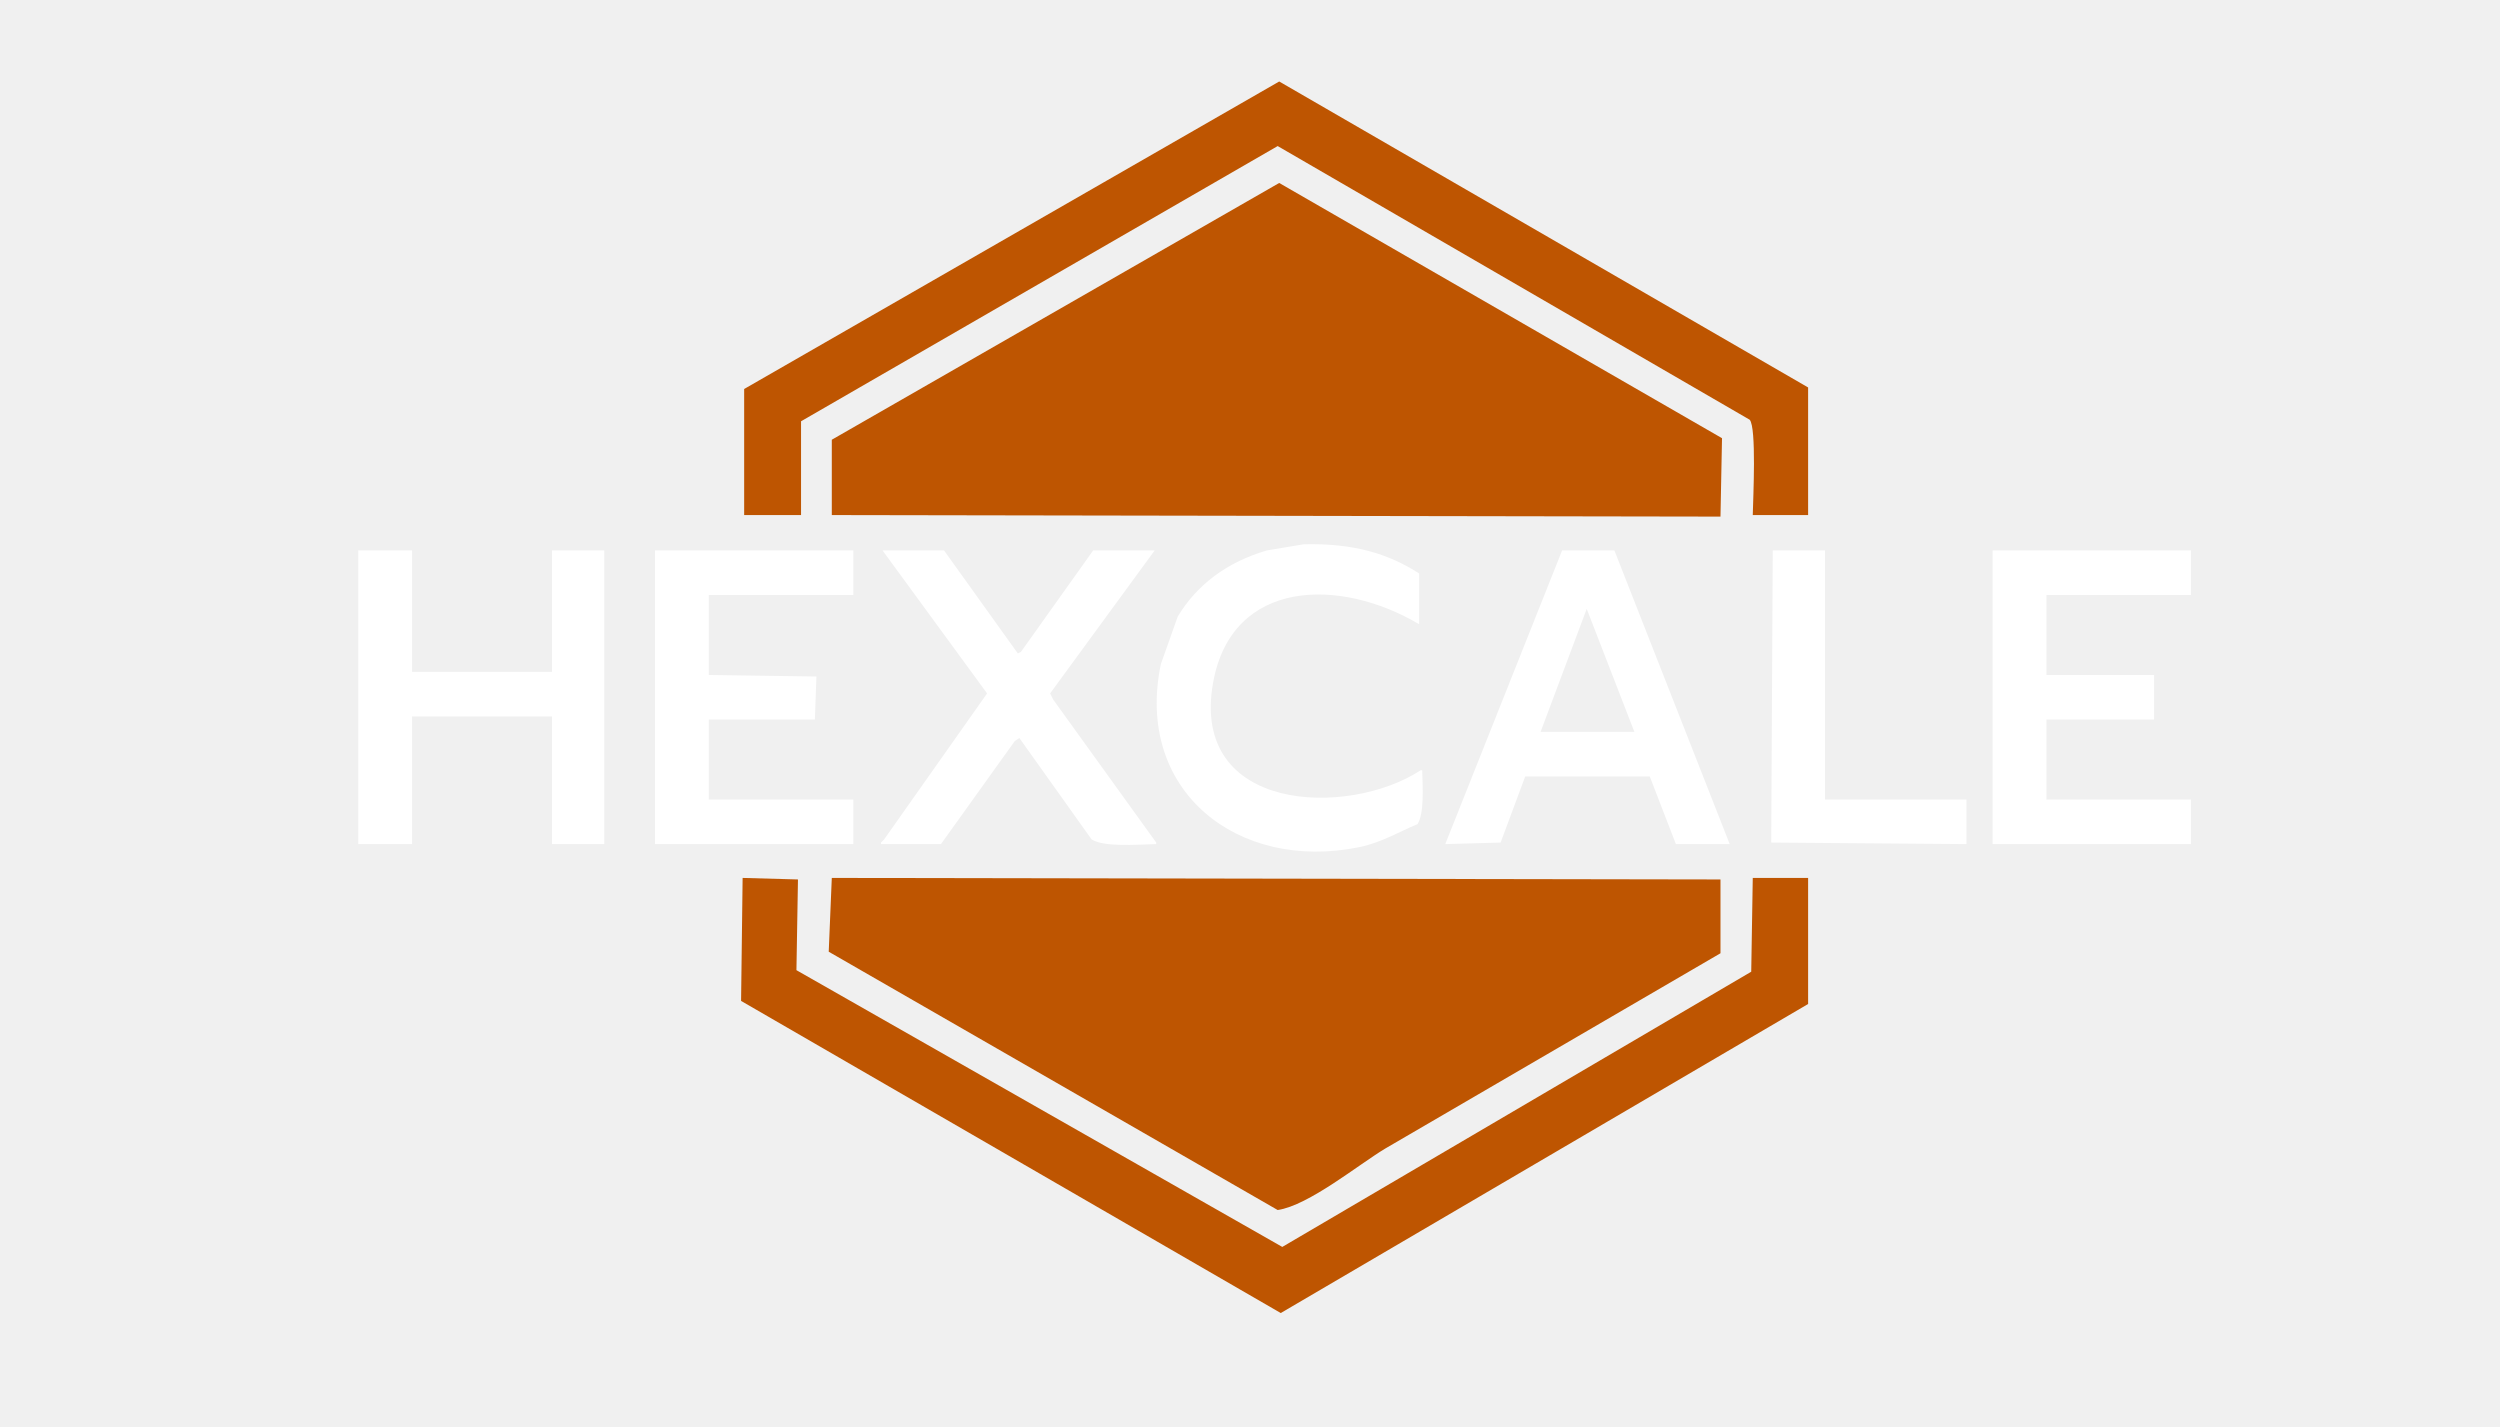
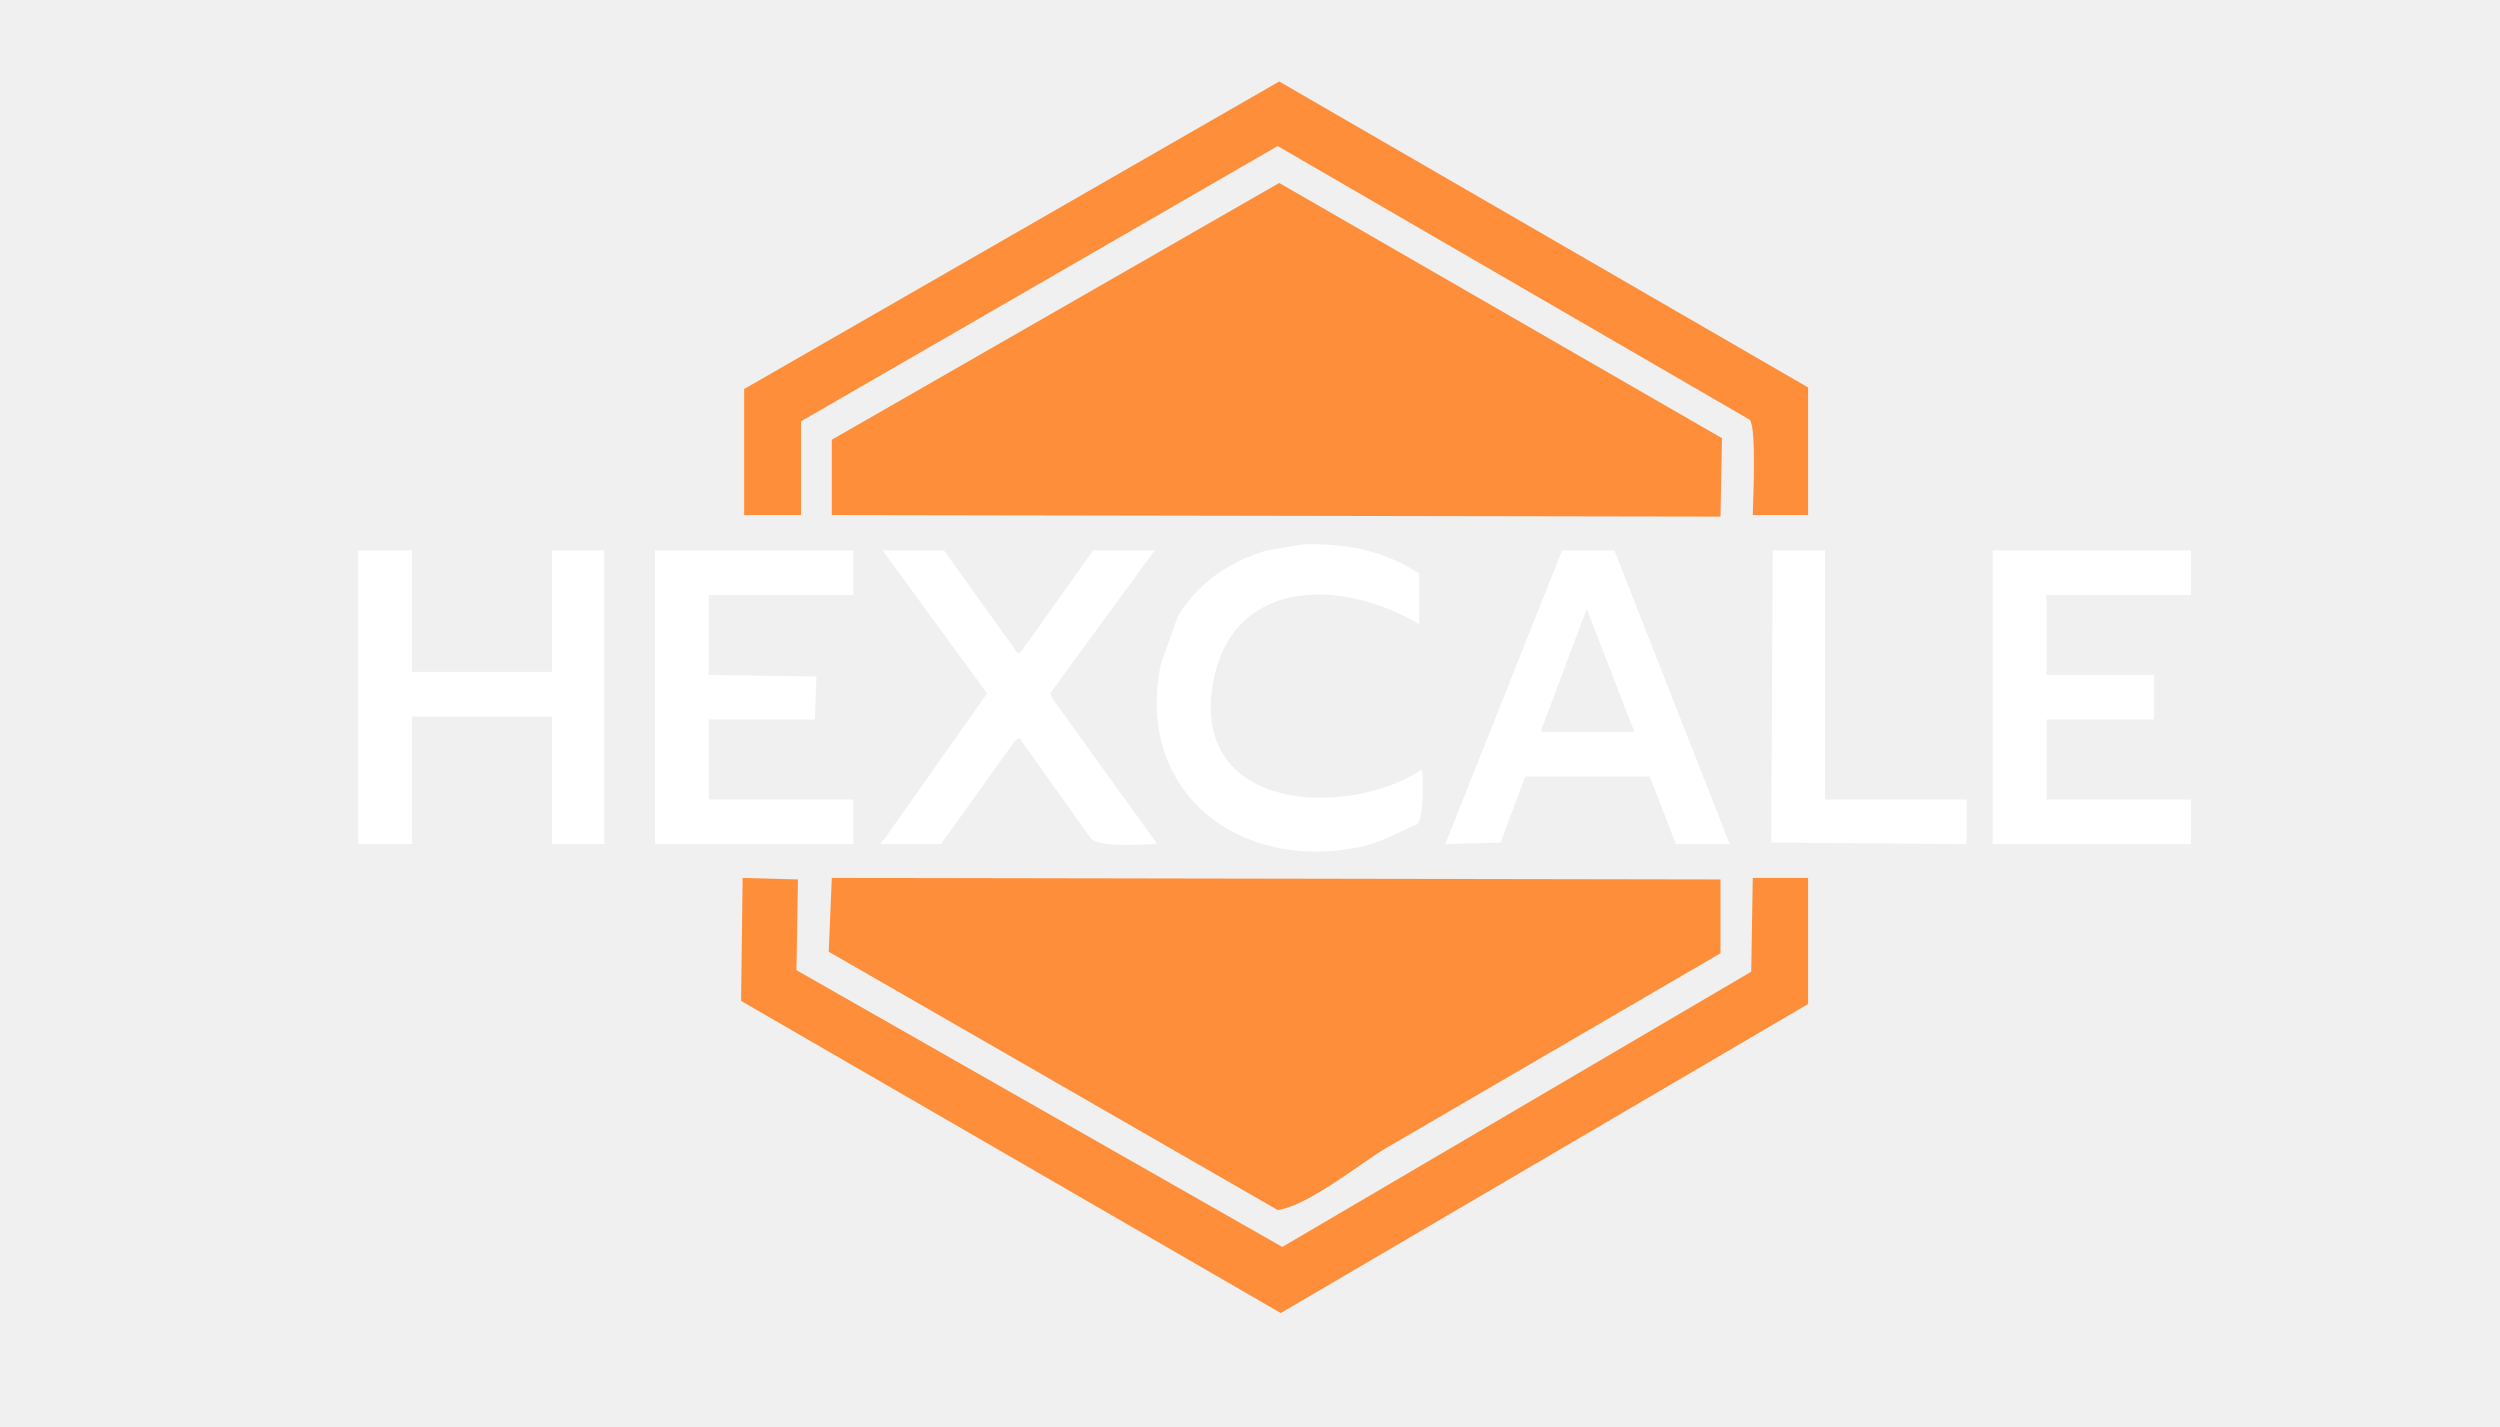
<svg xmlns="http://www.w3.org/2000/svg" width="1626" height="928" viewBox="0 0 1626 928">
  <defs>
    <style>
      .cls-1 {
        fill: #fff;
      }

      .cls-1, .cls-2 {
        fill-rule: evenodd;
      }

      .cls-2 {
-         fill: #be5501;
+         fill: #FE8E39;
      }
    </style>
  </defs>
  <path id="Color_Fill_2" data-name="Color Fill 2" class="cls-1" d="M848,354c33.086-.814,55.676,6.5,75,19v33c-51.09-30.381-121.786-30.01-134,38-15.206,84.669,87.816,87.8,135,57h1c0.345,11.795,1.332,27.76-3,35-12.031,4.906-23.335,12-38,15-78.883,16.116-146.108-36.529-129-119l11-31c12.528-20.784,32.166-35.455,58-43Zm-615,4h35v79h91V358h34V549H359V466H268v83H233V358Zm193,0H555v29H461v52l70,1q-0.5,14-1,28H461v52h94v29H426V358Zm148,0h40l48,67,2-1,47-66h40l-68,93q1,2,2,4l67,93v1c-13.326.336-33.5,2.049-42-3l-47-66-3,2-48,67H573v-1l2-2,67-95Zm442,0h34q37.5,95.49,75,191h-35q-8.505-22-17-44H992l-16,43-36,1Zm171,0V520h92v29l-127-1q0.495-94.99,1-190h34Zm109,0h129v29h-94v52h70v29h-70v52h94v29H1296V358Zm-264,38q-15,40-30,80h61Q1047.505,436,1032,396Z" />
  <path id="Color_Fill_1" data-name="Color Fill 1" class="cls-2" d="M1176,335h-36c0.26-11.219,2.48-57.011-2-62Q984.52,184.01,831,95L521,274v61H484V253L832,53q171.982,99.491,344,199v83Zm-57,1-578-1V286L832,119l288,166Q1119.505,310.5,1119,336Zm21,235h36v82L833,854,482,651q0.5-40,1-80l36,1q-0.5,29.5-1,59L834,811q152.486-89.491,305-179Q1139.495,601.5,1140,571Zm-599,0,578,1v48L901,747c-17.266,10.339-49.866,37.057-70,40L539,619Q540,595,541,571Z" />
</svg>
